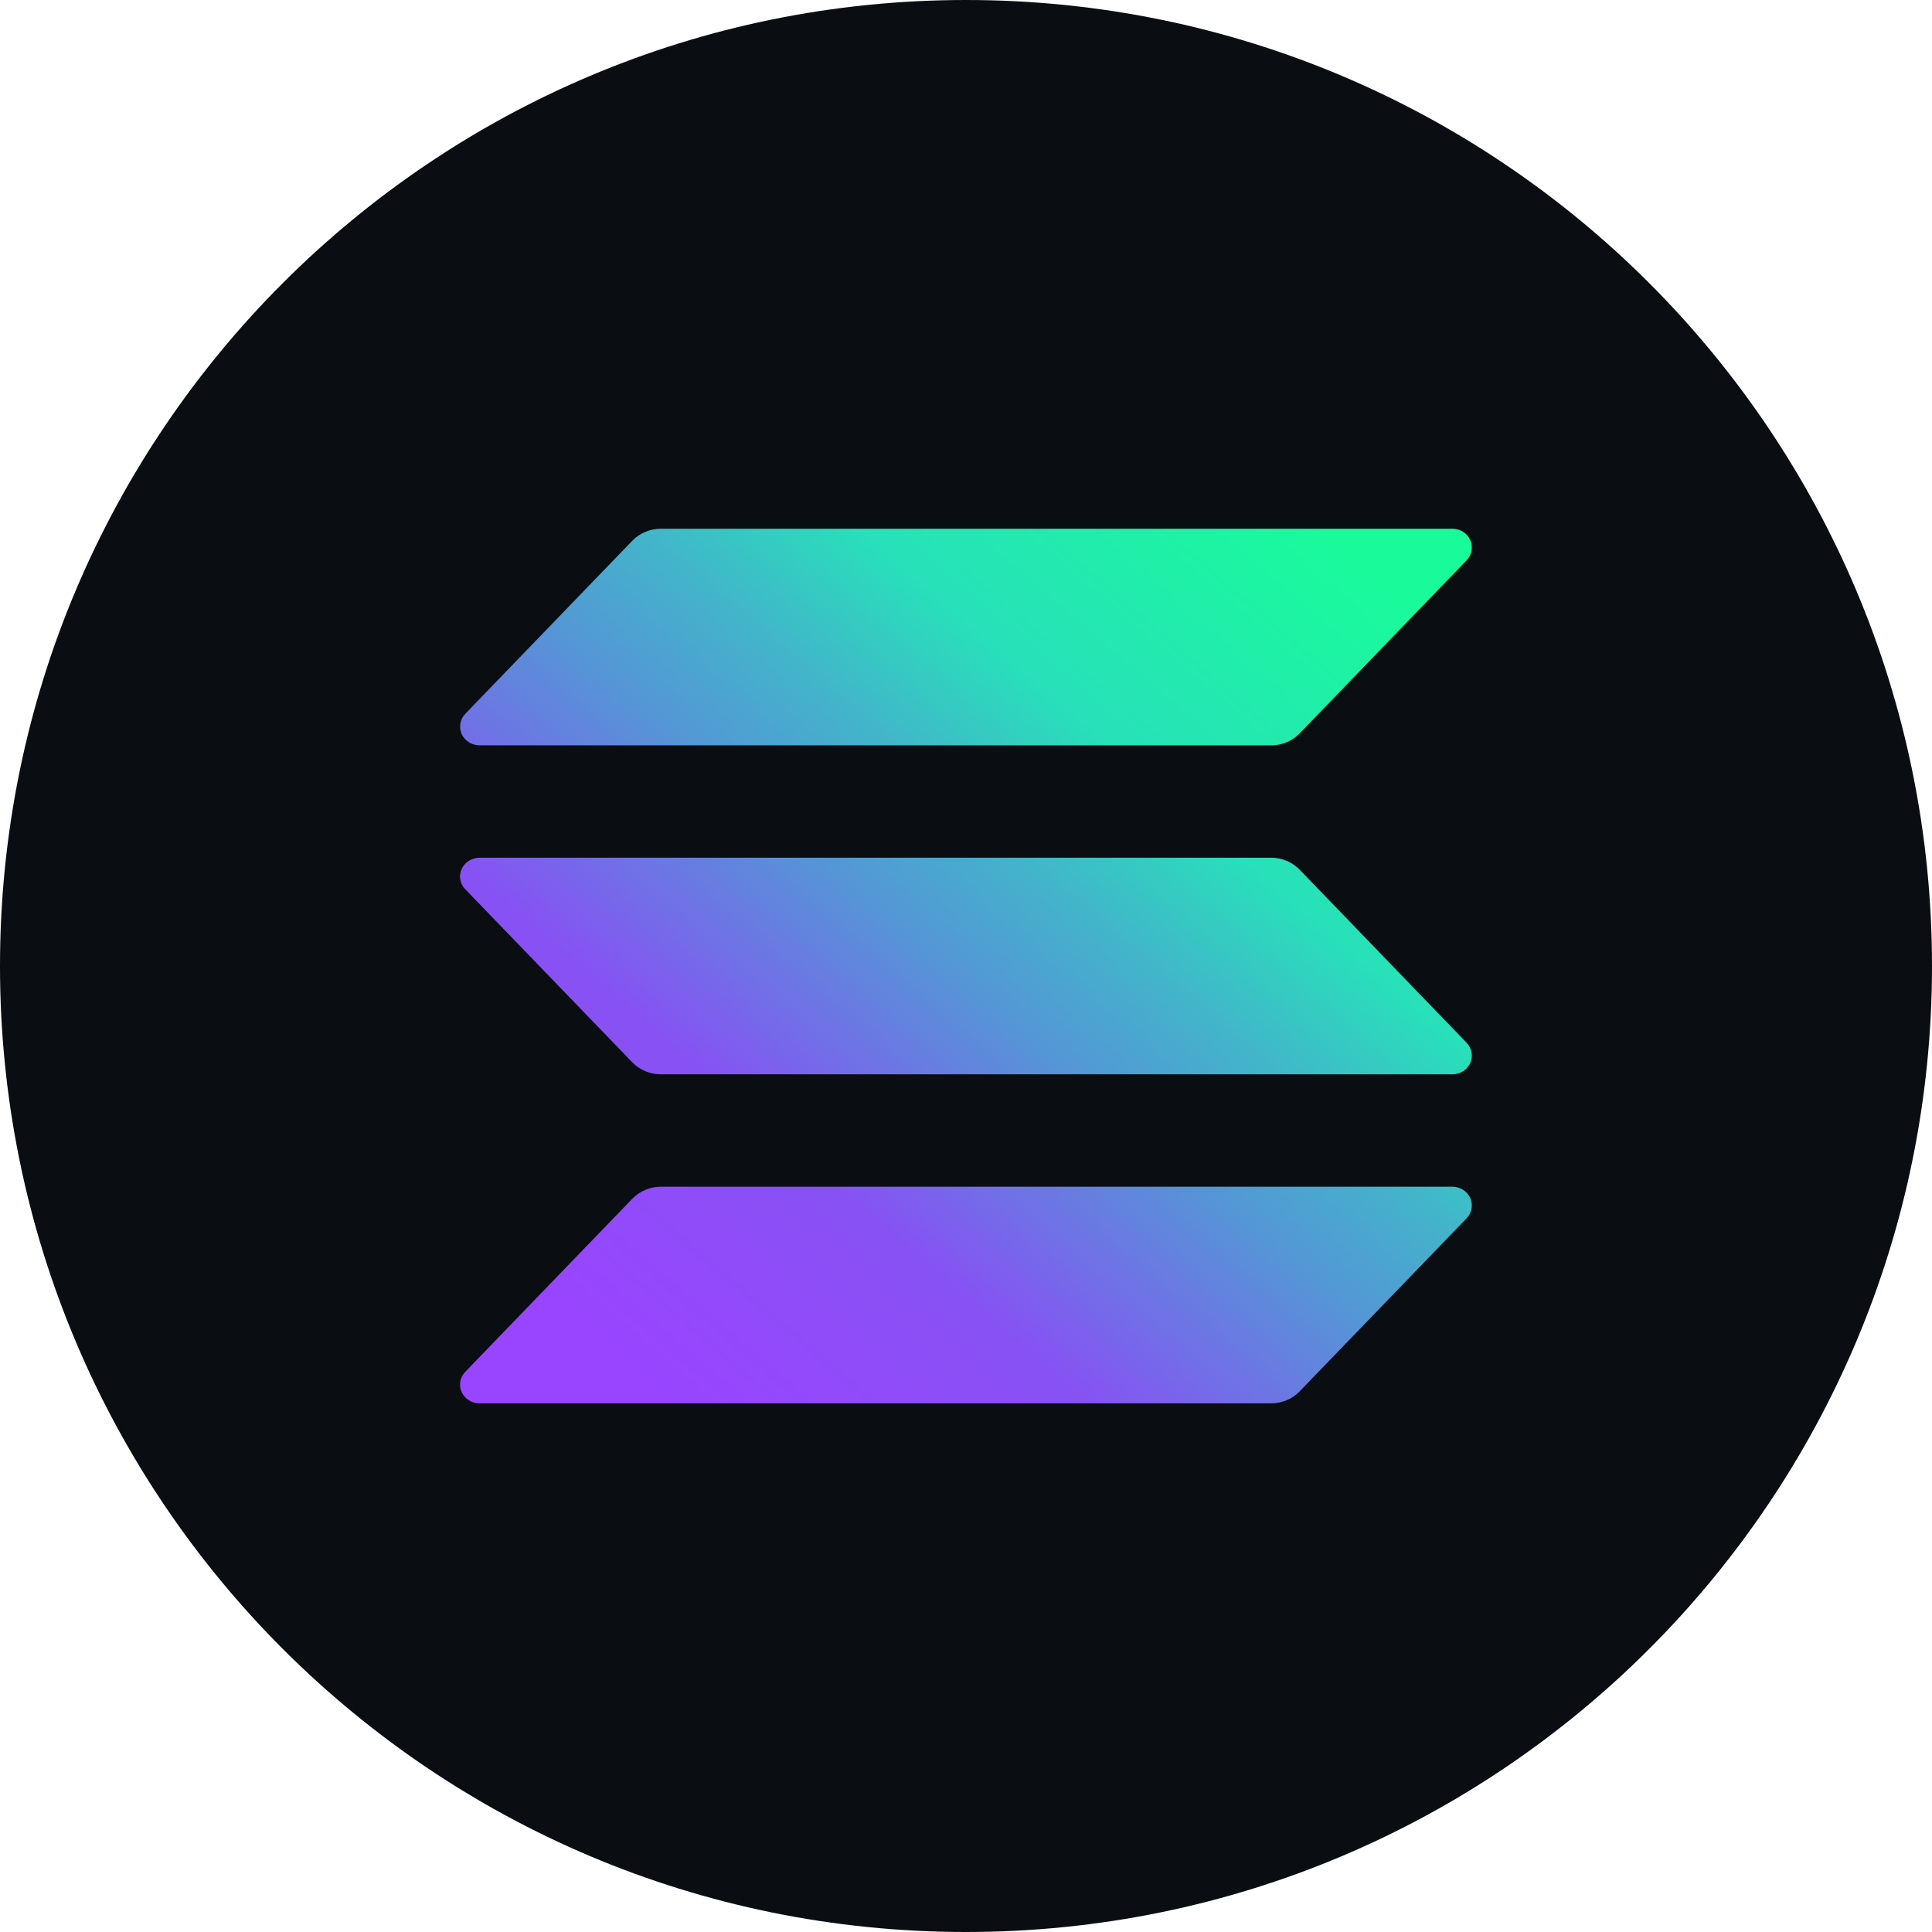
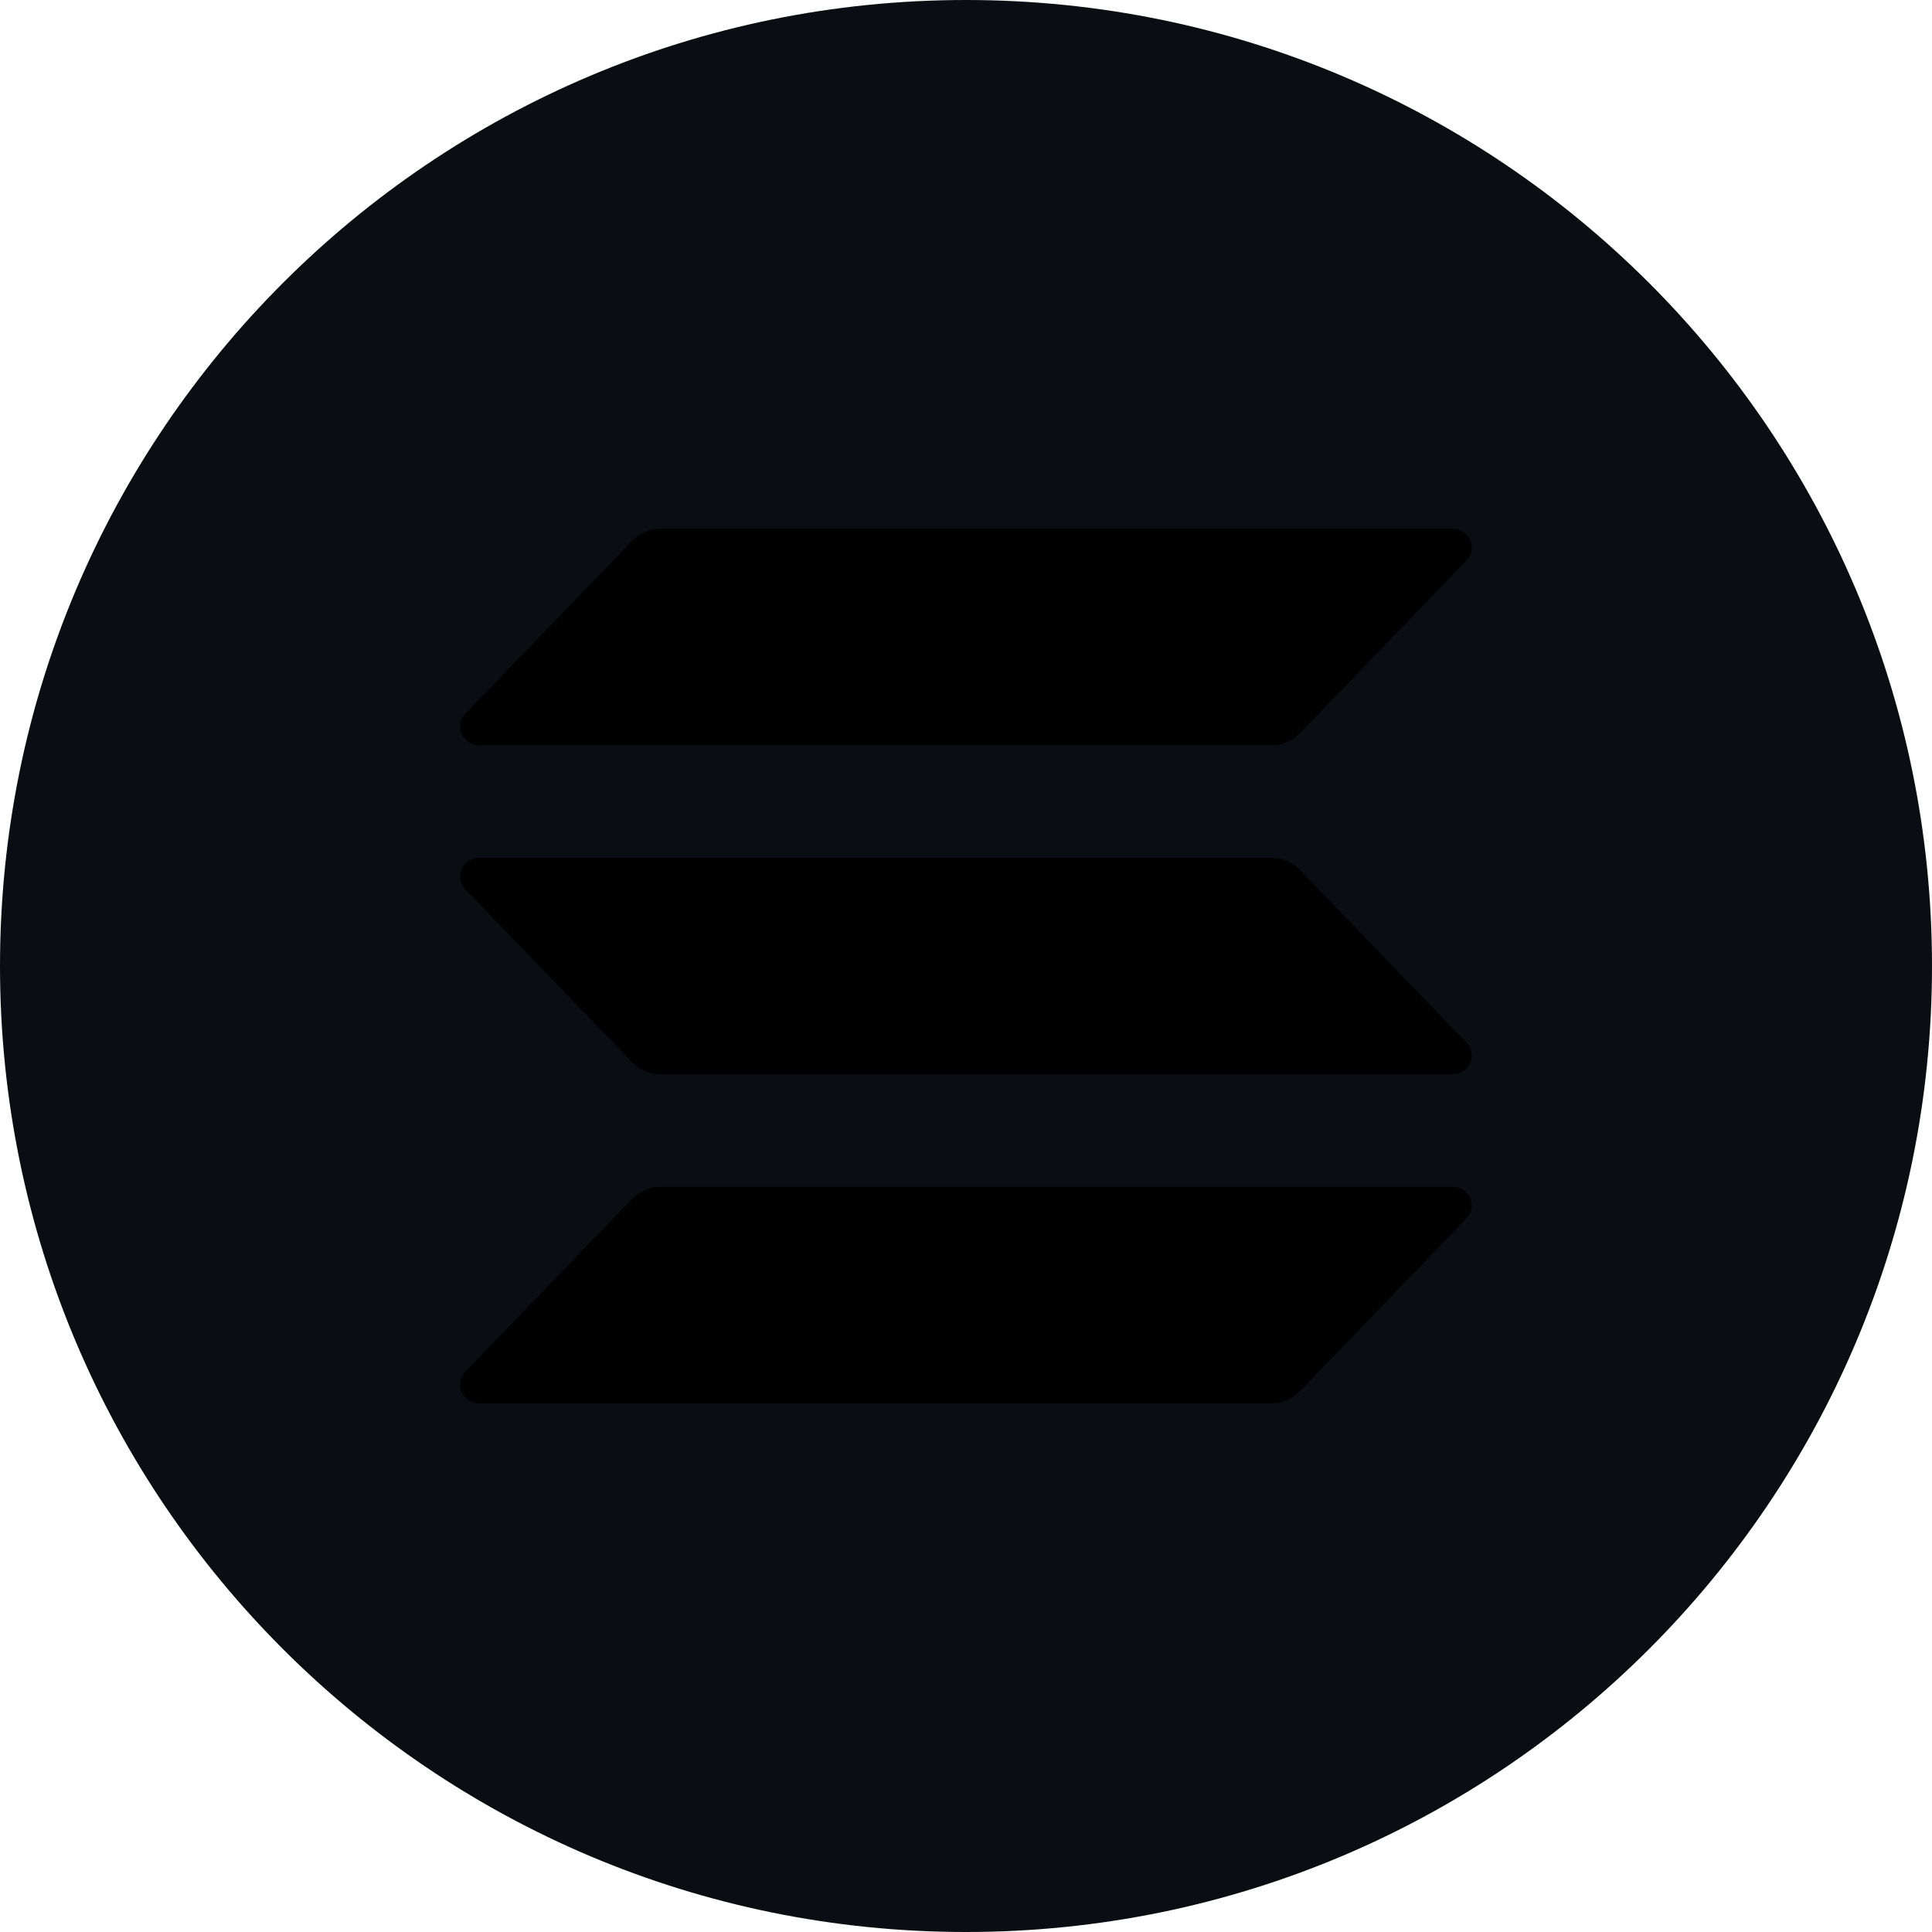
<svg xmlns="http://www.w3.org/2000/svg" width="24" height="24" viewBox="0 0 24 24" fill="none">
  <rect width="24" height="24" rx="12" fill="#0A0E12" />
  <path d="M18.219 15.134L16.144 17.285C16.099 17.331 16.044 17.369 15.984 17.394C15.923 17.419 15.858 17.433 15.792 17.433H5.956C5.909 17.433 5.863 17.419 5.824 17.394C5.784 17.37 5.754 17.334 5.735 17.293C5.716 17.251 5.71 17.205 5.718 17.16C5.726 17.116 5.748 17.074 5.78 17.041L7.856 14.89C7.901 14.844 7.955 14.807 8.016 14.781C8.076 14.756 8.142 14.742 8.207 14.742H18.043C18.09 14.742 18.136 14.756 18.175 14.78C18.214 14.805 18.245 14.841 18.264 14.882C18.282 14.924 18.288 14.97 18.28 15.015C18.272 15.059 18.251 15.101 18.219 15.134ZM16.144 10.803C16.099 10.757 16.044 10.719 15.984 10.694C15.923 10.668 15.858 10.655 15.792 10.655H5.956C5.909 10.655 5.863 10.669 5.824 10.694C5.784 10.718 5.754 10.754 5.735 10.795C5.716 10.837 5.71 10.883 5.718 10.928C5.726 10.972 5.748 11.014 5.78 11.047L7.856 13.198C7.901 13.244 7.955 13.281 8.016 13.307C8.076 13.332 8.142 13.345 8.207 13.345H18.043C18.09 13.345 18.136 13.332 18.175 13.307C18.214 13.283 18.245 13.247 18.264 13.206C18.282 13.164 18.288 13.118 18.28 13.073C18.272 13.029 18.251 12.987 18.219 12.954L16.144 10.803ZM5.956 9.259H15.792C15.858 9.259 15.923 9.245 15.984 9.22C16.044 9.195 16.099 9.157 16.144 9.111L18.219 6.96C18.251 6.927 18.272 6.885 18.28 6.841C18.288 6.796 18.282 6.75 18.264 6.708C18.245 6.667 18.214 6.631 18.175 6.606C18.136 6.582 18.09 6.568 18.043 6.568H8.207C8.142 6.568 8.076 6.582 8.016 6.607C7.955 6.633 7.901 6.67 7.856 6.716L5.78 8.867C5.748 8.9 5.727 8.941 5.719 8.986C5.711 9.031 5.717 9.077 5.735 9.118C5.754 9.16 5.785 9.195 5.824 9.22C5.863 9.245 5.909 9.258 5.956 9.259Z" fill="url(#paint0_linear_13703_32192)" />
  <defs>
    <linearGradient id="paint0_linear_13703_32192" x1="6.776" y1="17.692" x2="16.698" y2="6.118" gradientUnits="userSpaceOnUse">
-       <stop offset="0.08" stop-color="#9945FF" />
-       <stop offset="0.3" stop-color="#8752F3" />
-       <stop offset="0.5" stop-color="#5497D5" />
-       <stop offset="0.6" stop-color="#43B4CA" />
-       <stop offset="0.72" stop-color="#28E0B9" />
-       <stop offset="0.97" stop-color="#19FB9B" />
+       <stop offset="0.08" stopColor="#9945FF" />
+       <stop offset="0.3" stopColor="#8752F3" />
+       <stop offset="0.5" stopColor="#5497D5" />
+       <stop offset="0.6" stopColor="#43B4CA" />
+       <stop offset="0.72" stopColor="#28E0B9" />
+       <stop offset="0.97" stopColor="#19FB9B" />
    </linearGradient>
  </defs>
</svg>
